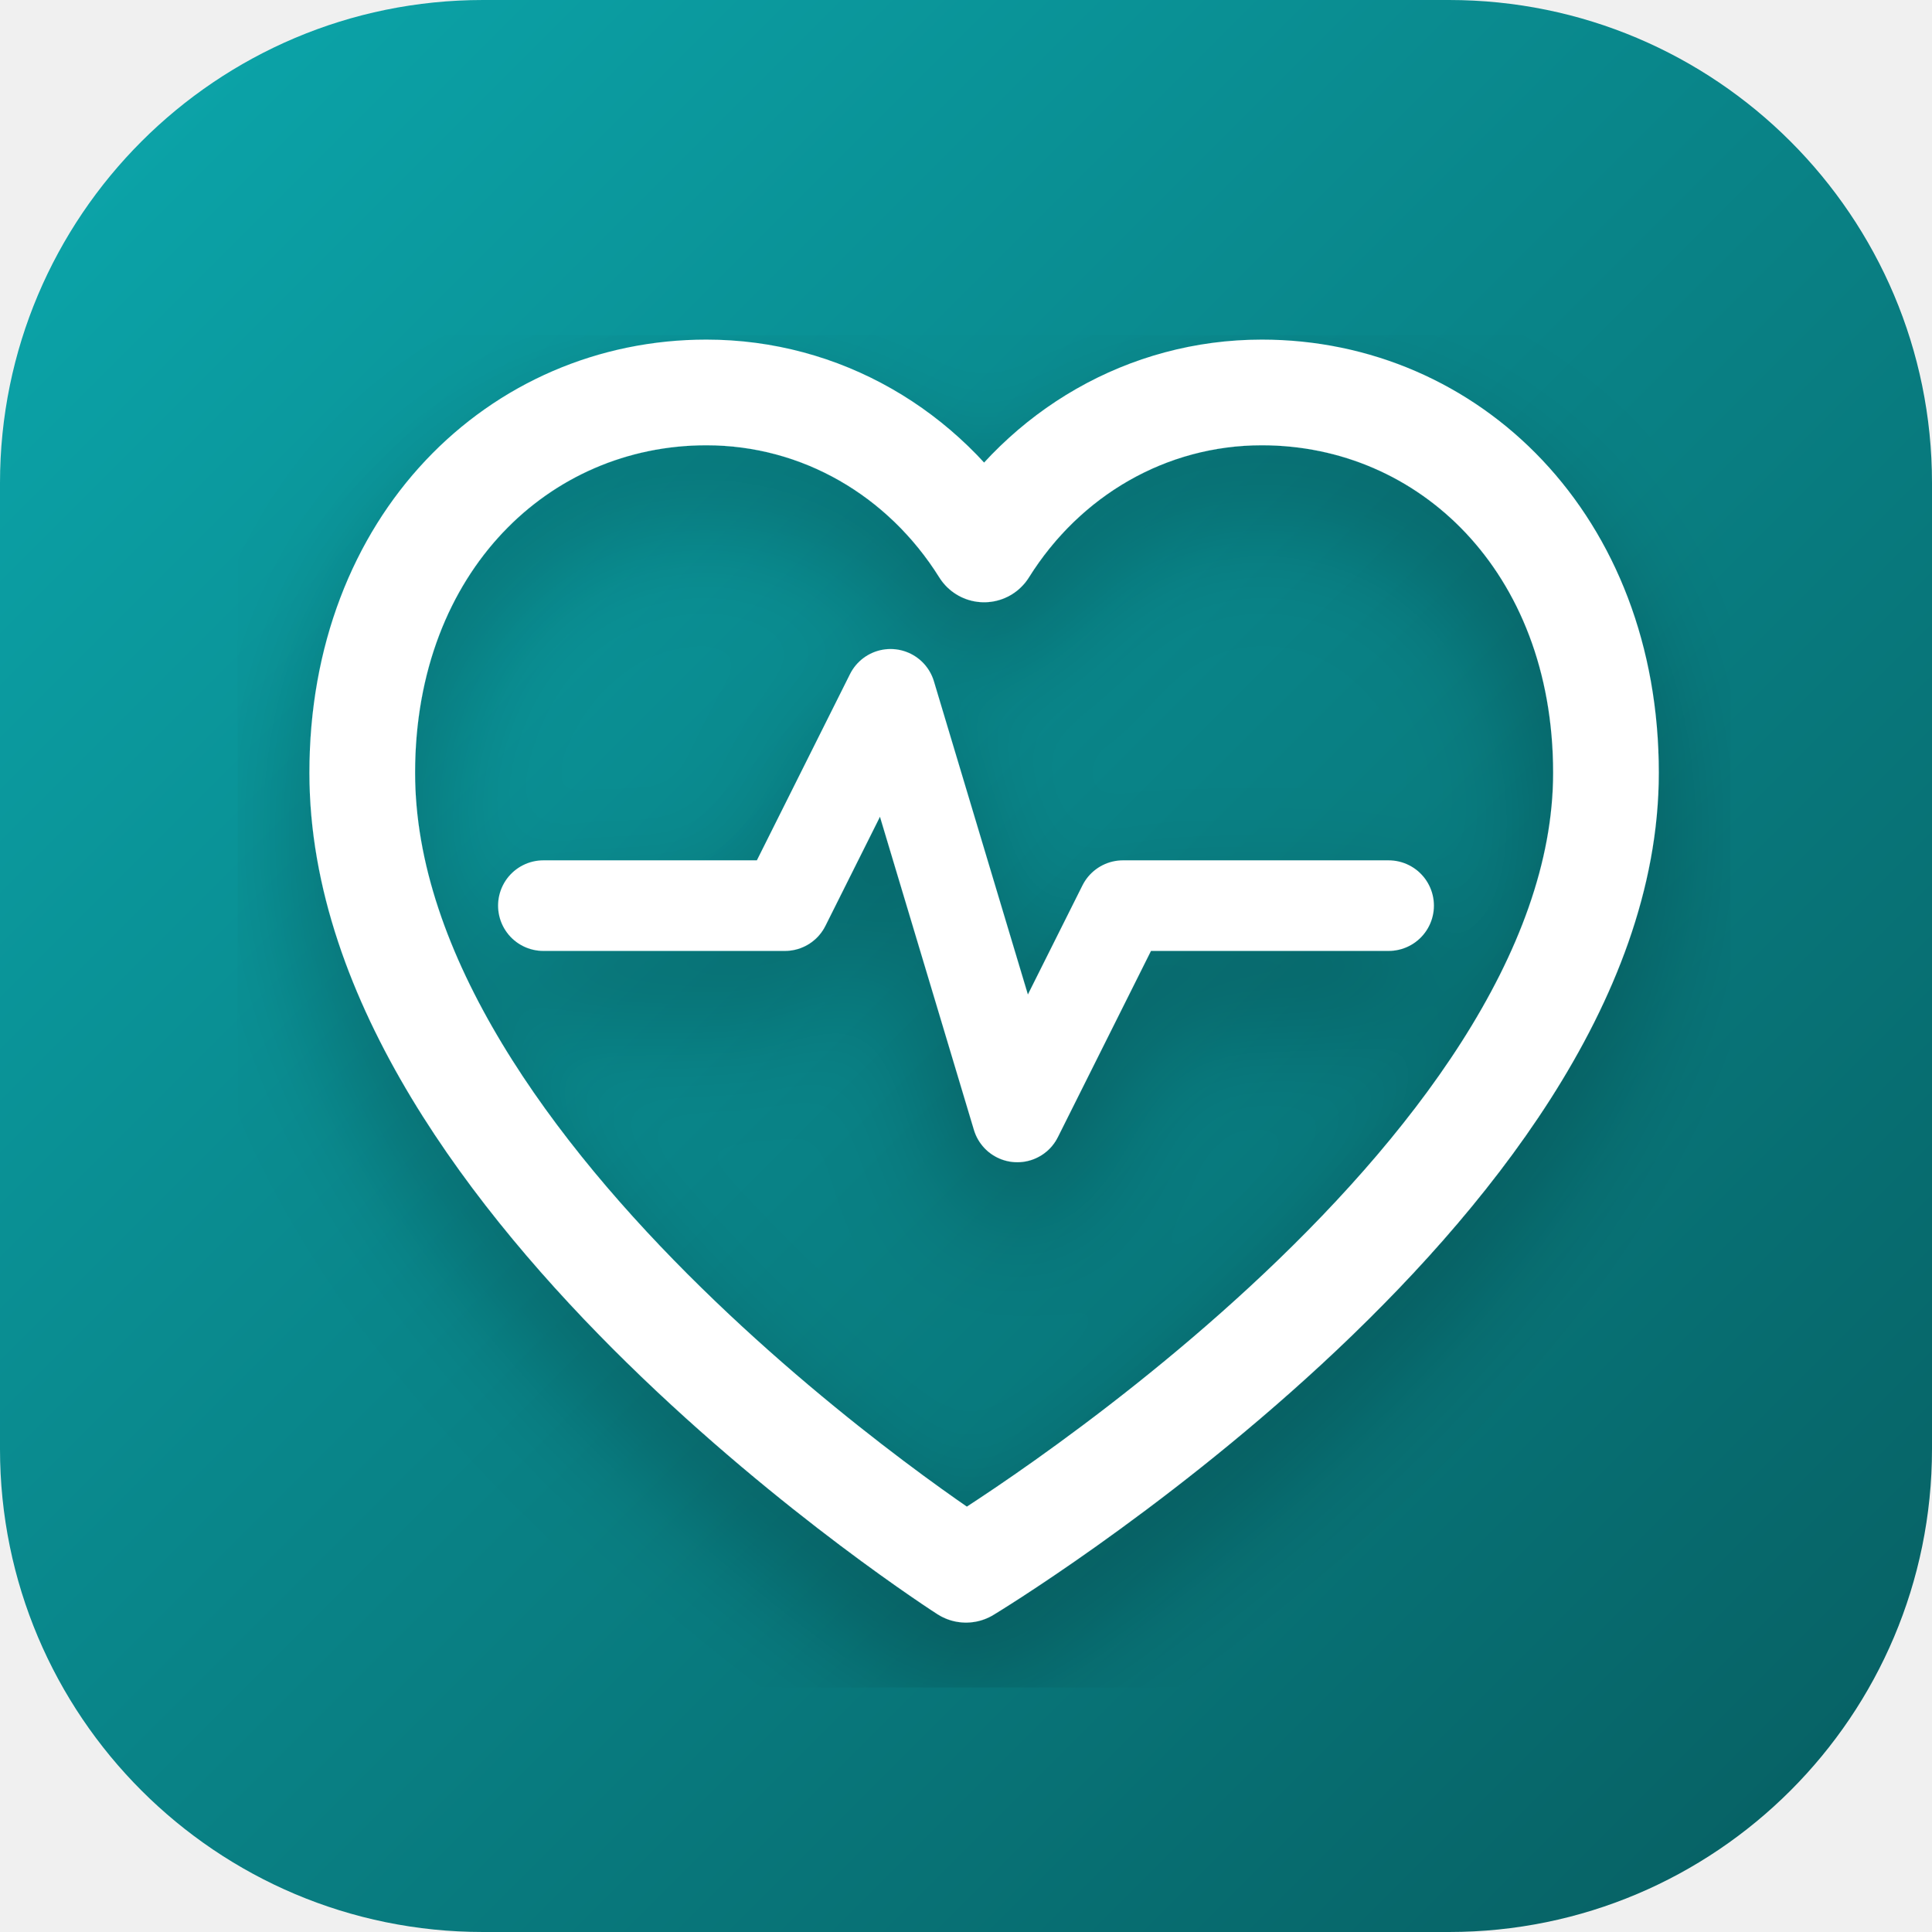
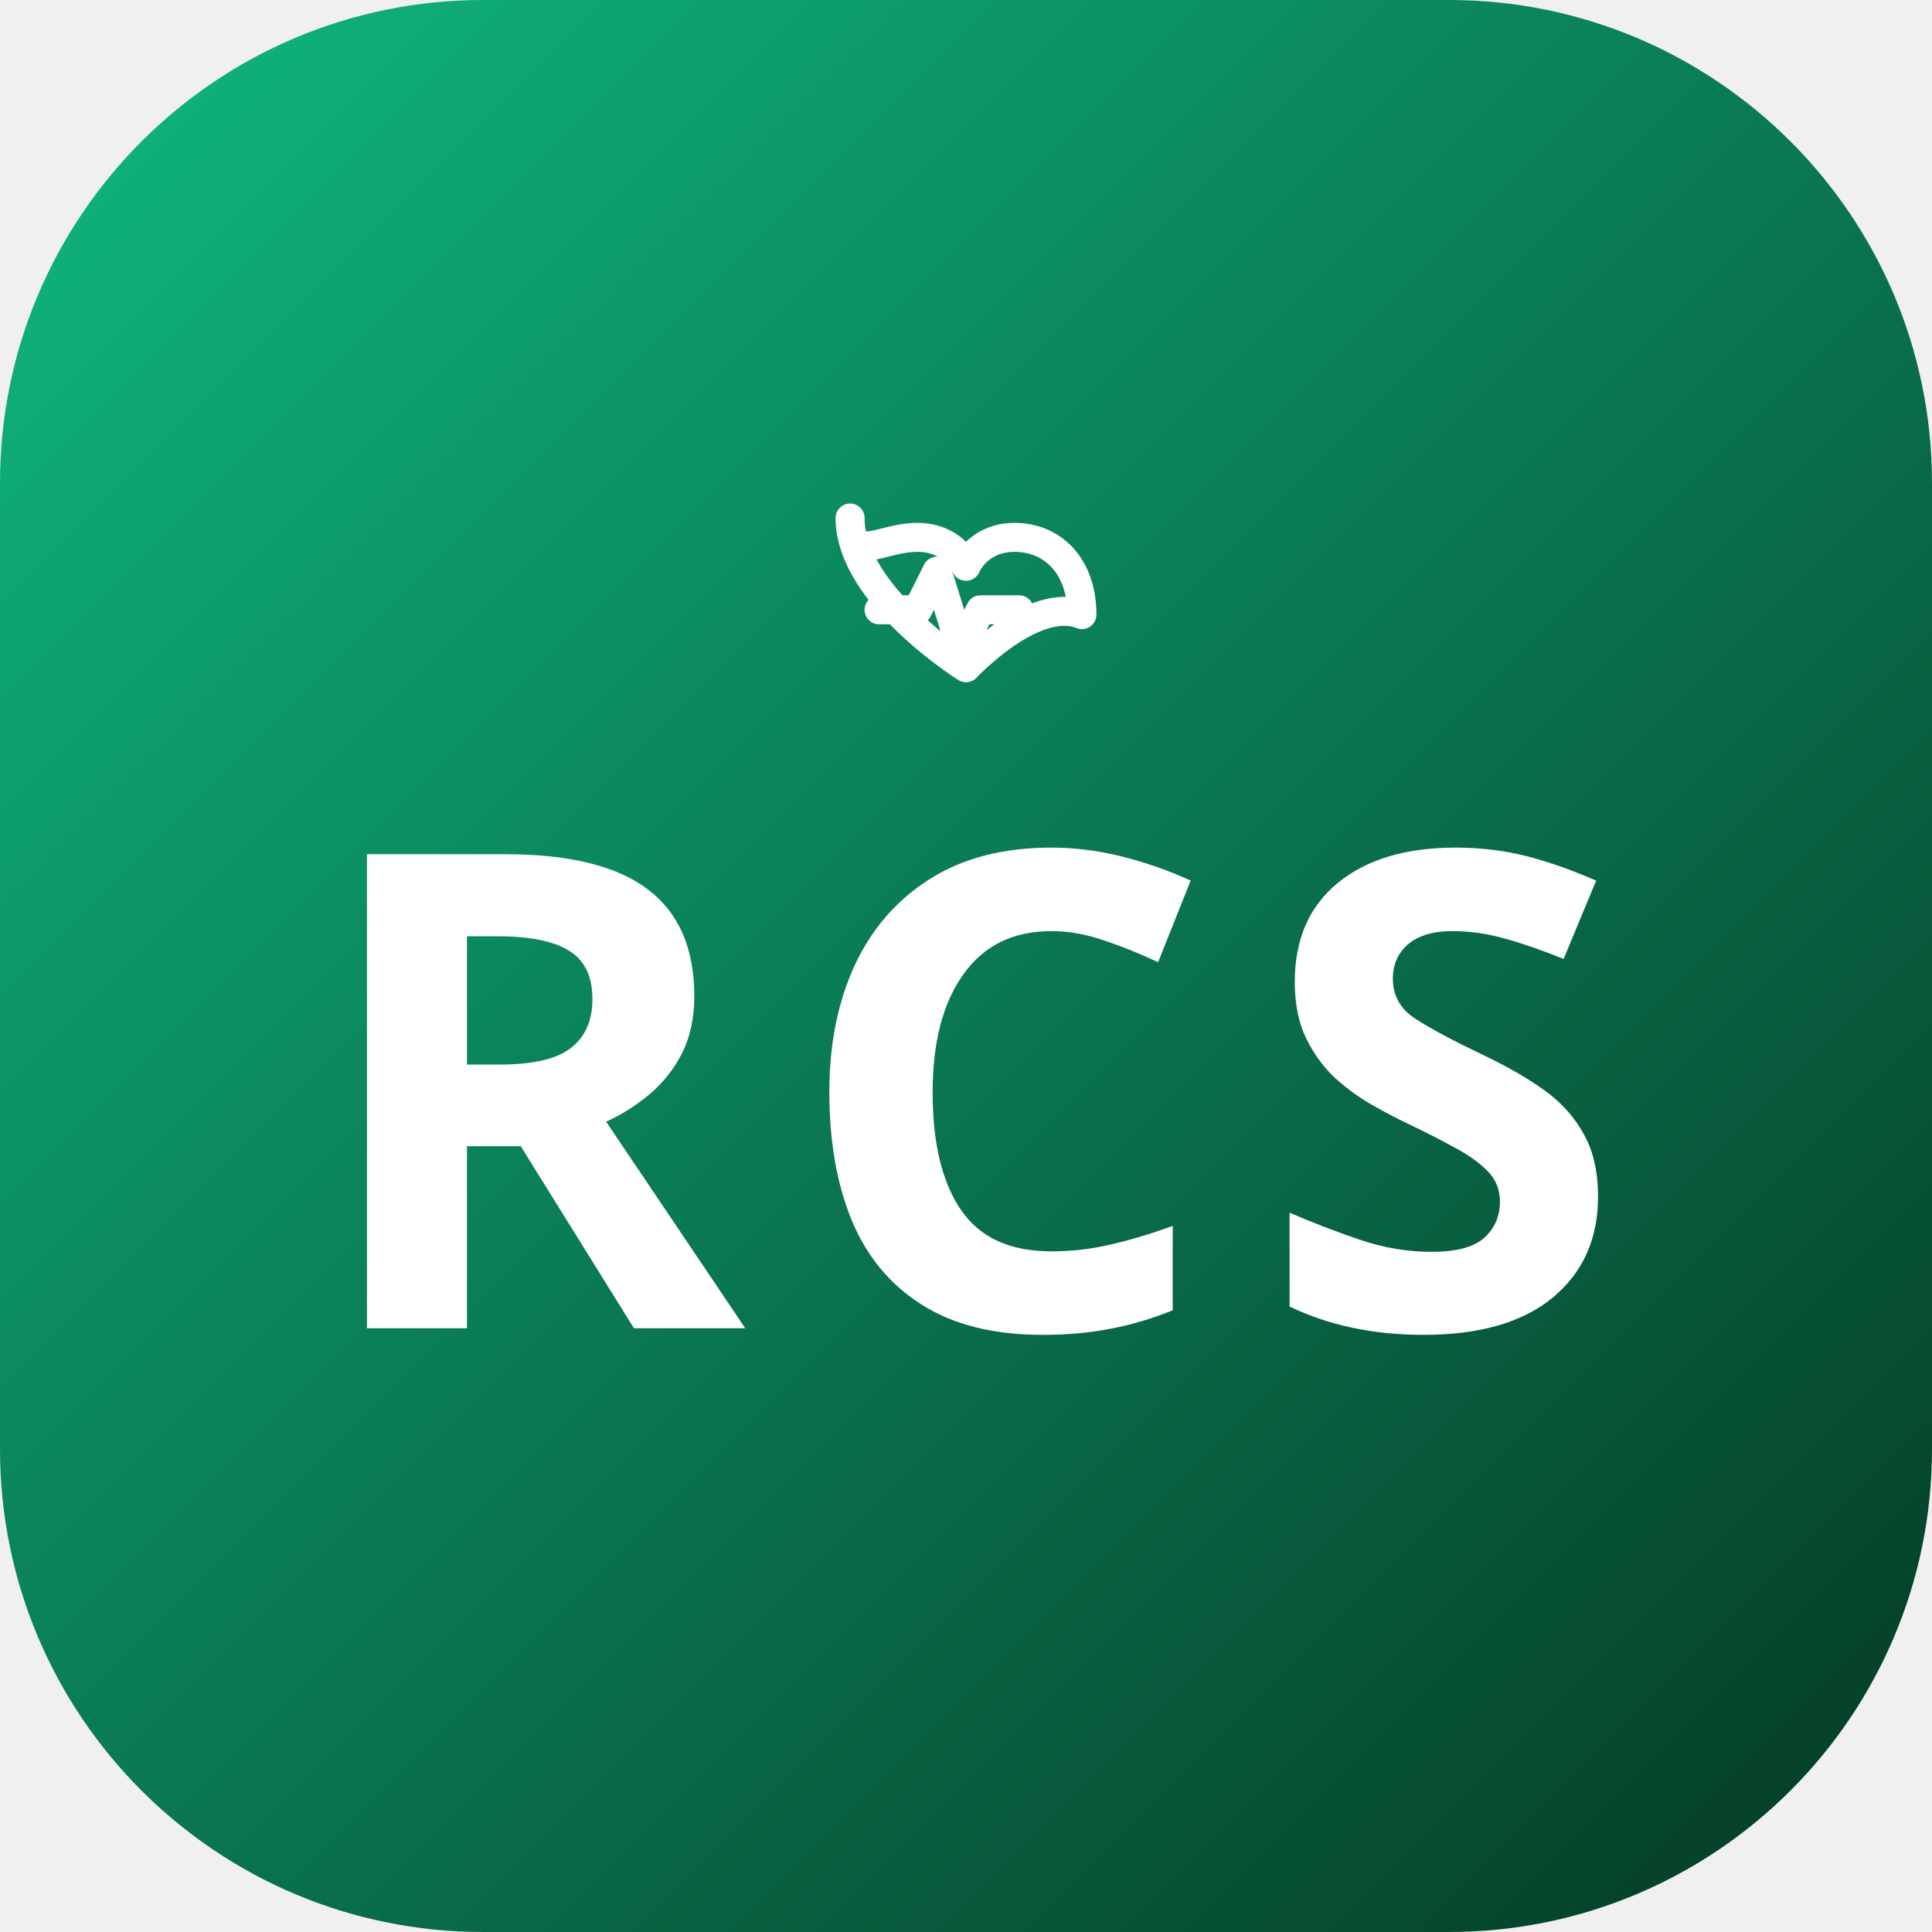
<svg xmlns="http://www.w3.org/2000/svg" viewBox="0 0 64 64" width="64" height="64">
  <defs>
    <linearGradient id="primaryGrad" x1="0%" y1="0%" x2="100%" y2="100%">
-       <stop offset="0%" stop-color="#0ca8ad" />
-       <stop offset="100%" stop-color="#065d60" />
+       <stop offset="0%" stop-color="#10b981" />
+       <stop offset="100%" stop-color="#043822" />
    </linearGradient>
-     <filter id="shadow" x="-10%" y="-10%" width="120%" height="120%">
-       <feDropShadow dx="0" dy="2" stdDeviation="2" flood-color="#000" flood-opacity="0.25" />
-     </filter>
  </defs>
  <rect width="64" height="64" rx="16" fill="url(#primaryGrad)" />
-   <g filter="url(#shadow)">
-     <path d="M32 52s-20-12.8-20-26.4C12 18 17.2 13 23.4 13c3.8 0 7.2 2 9.2 5.2 2-3.2 5.4-5.2 9.2-5.2 6.2 0 11.4 5 11.4 12.6C53.2 39.2 32 52 32 52z" fill="none" stroke="#ffffff" stroke-width="3.5" stroke-linecap="round" stroke-linejoin="round" />
-     <path d="M18 30h8l3.5-7 4.2 14 3.5-7H46" fill="none" stroke="#ffffff" stroke-width="3" stroke-linecap="round" stroke-linejoin="round" />
+   <text x="32" y="44" text-anchor="middle" font-family="'DM Sans', system-ui, sans-serif" font-size="22" font-weight="900" fill="#ffffff" letter-spacing="1.5">
+     RCS
+   </text>
+   <g transform="translate(32, 17) scale(0.32)" stroke="#ffffff" fill="none" stroke-width="3">
+     <path d="M0 16s-12-7.5-12-15.5C-12 5.5 -9 2.5 -5 2.5c2.4 0 4.2 1.3 5 3 0.8-1.7 2.6-3 5-3 4 0 7 3 7 8C7 8.5 0 16 0 16z" stroke-linecap="round" stroke-linejoin="round" />
+     <path d="M-9 10h4l2-4 2.5 8 2-4h4" stroke-linecap="round" stroke-linejoin="round" />
  </g>
</svg>
